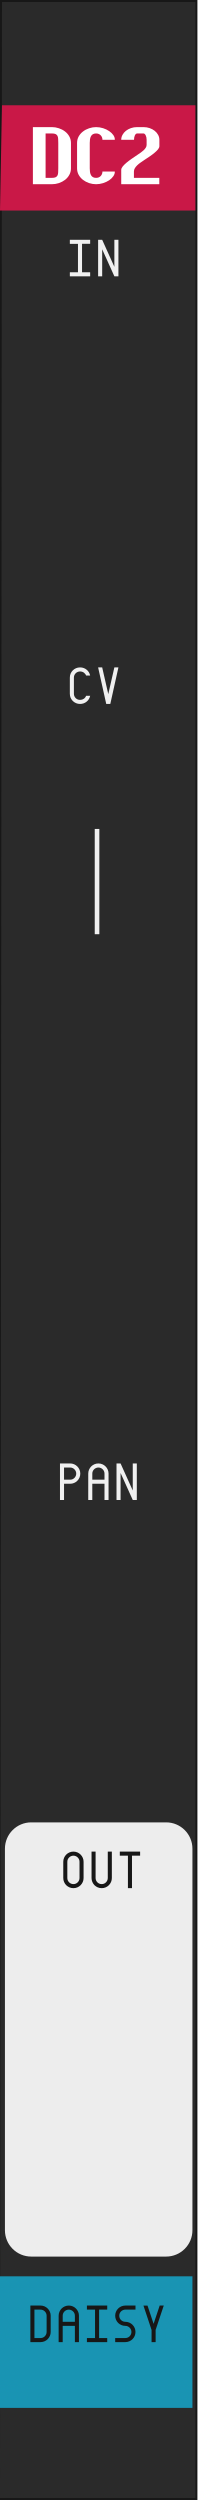
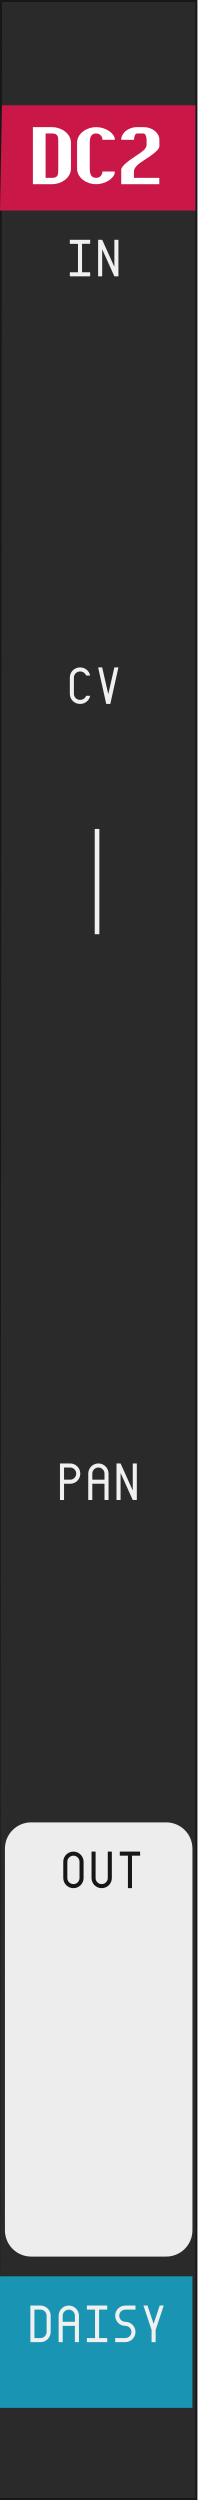
<svg xmlns="http://www.w3.org/2000/svg" width="30" height="380">
-   <path fill="#171717" d="M0 0h30v380H0z" />
-   <path fill="#2a2a2a" d="M.3.3h29.4v379.4H0z" />
-   <path fill="#c91847" d="M.3 16h29.4v16H0z" />
+   <path fill="#171717" d="M0 0h30v380H0Z" />
+   <path fill="#2a2a2a" d="M.3.3h29.4v379.4H0Z" />
+   <path fill="#c91847" d="M.3 16h29.4v16H0Z" />
  <path d="M14.75 126v16" style="fill:none;stroke:#f0f0f0;stroke-width:.7" />
-   <rect width="28.5" height="66" x=".75" y="277" fill="#ededed" rx="4" ry="4" />
-   <path fill="#1994b3" d="M0 346h29.25v20H0z" />
-   <path d="M5 19.32h2.893q.543 0 1.062.178.519.17.928.488.409.311.653.757.25.445.25.989v3.857q0 .543-.25.989-.244.445-.653.763-.41.311-.928.488Q8.436 28 7.893 28H5Zm2.893 7.716q.36 0 .555-.092.196-.091.287-.268.092-.184.104-.452.018-.275.018-.635v-3.857q0-.36-.018-.629-.012-.275-.104-.452-.091-.183-.287-.274t-.555-.092H6.93v6.75zm6.714-6.75q-.3 0-.488.115-.19.11-.293.311-.104.196-.147.458-.036.263-.036.562v3.857q0 .3.036.562.043.262.147.464.103.195.293.31.189.11.488.11.238 0 .415-.079.183-.085.305-.22.122-.14.183-.31.061-.172.061-.355h1.88q.018.36-.22.708t-.64.623q-.403.268-.922.433T14.607 28t-1.062-.17q-.519-.178-.928-.49-.409-.317-.659-.762-.244-.446-.244-.989v-3.857q0-.544.244-.99.25-.445.66-.756.408-.317.927-.488.519-.177 1.062-.177t1.062.165.922.439q.402.269.64.617.238.347.22.708h-1.88q0-.184-.06-.354-.062-.171-.184-.306-.122-.14-.305-.22-.177-.085-.415-.085m6.238-.965q-.5 0-.94.152-.44.153-.77.415-.329.263-.518.617-.19.348-.19.745h1.942q0-.202.036-.373.037-.177.098-.305.067-.134.153-.207.091-.08.189-.08h.964q.098 0 .183.08.092.073.153.207.067.128.104.305.036.171.036.373v.775q0 .22-.122.415-.116.195-.311.384-.196.183-.452.366-.256.184-.537.367-.433.287-.867.592-.433.299-.78.592-.349.293-.569.567-.22.275-.22.52V28h5.787v-.964h-3.858v-.965q0-.268.14-.5.141-.238.367-.452.226-.22.513-.415.287-.201.58-.397.409-.268.817-.543.41-.28.727-.55.323-.268.525-.518.201-.256.201-.482v-.964q0-.397-.19-.745-.188-.354-.518-.617-.33-.262-.769-.415-.44-.152-.94-.152z" aria-label="DC2" style="font-weight:700;font-size:12.5px;font-family:&quot;Envy Code R&quot;;-inkscape-font-specification:&quot;Envy Code R&quot;;letter-spacing:0;word-spacing:0;fill:#fff;stroke-width:1px" />
+   <path d="M4.75 277h20.5c2.216 0 4 1.784 4 4v58c0 2.216-1.784 4-4 4H4.75c-2.216 0-4-1.784-4-4v-58c0-2.216 1.784-4 4-4" style="fill:#ededed" />
+   <path d="M0 346h29.25v20H0Z" style="fill:#1994b3" />
+   <g aria-label="DC2" style="font-weight:700;font-family:&quot;Envy Code R&quot;;-inkscape-font-specification:&quot;Envy Code R&quot;;letter-spacing:0;word-spacing:0;fill:#fff;stroke-width:1px">
+     <path d="M5 19.32h2.893q.543 0 1.062.178.519.17.928.488.409.311.653.757.25.445.25.989v3.857q0 .543-.25.989-.244.445-.653.763-.41.311-.928.488Q8.436 28 7.893 28H5Zm2.893 7.716q.36 0 .555-.092.196-.091.287-.268.092-.184.104-.452.018-.275.018-.635v-3.857q0-.36-.018-.629-.012-.275-.104-.452-.091-.183-.287-.274t-.555-.092H6.93v6.75zM14.607 20.285q-.3 0-.488.116-.19.11-.293.311-.104.196-.147.458-.036.263-.036.562v3.857q0 .3.036.562.043.262.147.464.103.195.293.31.189.11.488.11.238 0 .415-.079.183-.085.305-.22.122-.14.183-.31.061-.172.061-.355h1.88q.018.36-.22.708t-.64.623q-.403.268-.922.433T14.607 28t-1.062-.17q-.519-.178-.928-.49-.409-.317-.659-.762-.244-.446-.244-.989v-3.857q0-.544.244-.99.25-.445.66-.756.408-.317.927-.488.519-.177 1.062-.177t1.062.165.922.439q.402.269.64.617.238.347.22.708h-1.88q0-.184-.06-.354-.062-.171-.184-.306-.122-.14-.305-.22-.177-.085-.415-.085M20.845 19.32q-.5 0-.94.153t-.77.415-.518.617q-.19.348-.19.745h1.942q0-.202.036-.373.037-.177.098-.305.067-.134.153-.207.091-.08.189-.08h.964q.098 0 .183.08.092.073.153.207.067.128.104.305.036.171.036.373v.775q0 .22-.122.415-.116.195-.311.384-.196.183-.452.366-.256.184-.537.367-.433.287-.867.592-.433.299-.78.592-.349.293-.569.567-.22.275-.22.52V28h5.787v-.964h-3.858v-.965q0-.268.14-.5.141-.238.367-.452.226-.22.513-.415.287-.201.58-.397.409-.268.817-.543.41-.28.727-.55.323-.268.525-.518.201-.256.201-.482v-.964q0-.397-.19-.745-.188-.354-.518-.617-.33-.262-.769-.415-.44-.152-.94-.152z" style="font-size:12.5px" />
+   </g>
  <g aria-label="INCVPAN" style="font-family:&quot;Envy Code R&quot;;-inkscape-font-specification:&quot;Envy Code R&quot;;letter-spacing:0;word-spacing:0;fill:#f0f0f0;stroke-width:1px">
-     <path d="M10.617 41.383h1.235v-4.32h-1.235v-.618h3.086v.617H12.47v4.32h1.234V42h-3.086Zm4.297.617v-5.555h.617l1.852 4.11v-4.11H18V42h-.617l-1.852-4.11V42ZM12.172 102.063q-.2 0-.371.074-.172.07-.297.199-.125.125-.2.293-.07.168-.07.36v2.468q0 .191.07.36.075.167.2.296.125.125.297.2.172.07.37.07.165 0 .31-.043.144-.047.261-.13.121-.081.207-.194.09-.114.137-.25h.617q-.055.265-.191.492-.137.226-.34.39-.2.164-.453.258-.254.094-.547.094-.328 0-.613-.121-.282-.121-.493-.328-.21-.211-.332-.492-.117-.282-.117-.602v-2.469q0-.32.117-.601.121-.282.332-.489.211-.21.493-.332.285-.12.613-.12.293 0 .547.093.258.094.457.262.199.164.336.39.136.227.191.489h-.617q-.047-.133-.137-.246-.086-.114-.203-.196t-.266-.129q-.144-.047-.308-.047m3.36-.618.925 4.063.926-4.063H18L16.766 107h-.618l-1.234-5.555zM9.734 228h-.617v-5.555h1.543q.32 0 .602.121.281.122.488.332.21.207.332.489.121.281.121.601t-.121.602-.332.492q-.207.207-.488.328t-.602.121h-.926Zm.926-3.086q.192 0 .36-.07.168-.074.293-.2.128-.128.199-.296.074-.168.074-.36t-.074-.36q-.07-.167-.2-.292-.124-.129-.292-.2-.168-.073-.36-.073h-.926v1.851zm2.754-.926q0-.32.121-.601.121-.282.328-.489.211-.21.492-.332.282-.12.602-.12t.602.12q.28.121.488.332.21.207.332.489.121.281.121.601V228h-.617v-2.469H14.03V228h-.617zm2.469.926v-.926q0-.191-.074-.36-.07-.167-.2-.292-.125-.129-.293-.2-.168-.073-.359-.073t-.36.074q-.167.07-.296.199-.125.125-.2.293-.07.168-.07.36v.925zM17.71 228v-5.555h.617l1.852 4.11v-4.11h.617V228h-.617l-1.852-4.11V228Z" style="font-size:8px" />
+     <path d="M10.617 41.383h1.235v-4.32h-1.235v-.618h3.086v.617H12.47v4.32h1.234V42h-3.086zM14.914 42v-5.555h.617l1.852 4.11v-4.11H18V42h-.617l-1.852-4.11V42ZM12.172 102.063q-.2 0-.371.074-.172.07-.297.199-.125.125-.2.293-.07.168-.07.36v2.468q0 .191.07.36.075.167.2.296.125.125.297.2.172.07.37.07.165 0 .31-.043.144-.047.261-.13.121-.081.207-.194.09-.114.137-.25h.617q-.055.265-.191.492-.137.226-.34.39-.2.164-.453.258-.254.094-.547.094-.328 0-.613-.121-.282-.121-.493-.328-.21-.211-.332-.492-.117-.282-.117-.602v-2.469q0-.32.117-.601.121-.282.332-.489.211-.21.493-.332.285-.12.613-.12.293 0 .547.093.258.094.457.262.199.164.336.39.136.227.191.489h-.617q-.047-.133-.137-.246-.086-.114-.203-.196t-.266-.129q-.144-.047-.308-.047M15.531 101.445l.926 4.063.926-4.063H18L16.766 107h-.618l-1.234-5.555zM9.734 228h-.617v-5.555h1.543q.32 0 .602.121.281.122.488.332.21.207.332.489.121.281.121.601t-.121.602-.332.492q-.207.207-.488.328t-.602.121h-.926Zm.926-3.086q.192 0 .36-.07.168-.074.293-.2.128-.128.199-.296.074-.168.074-.36t-.074-.36q-.07-.167-.2-.292-.124-.129-.292-.2-.168-.073-.36-.073h-.926v1.851zM13.414 223.988q0-.32.121-.601.121-.282.328-.489.211-.21.492-.332.282-.12.602-.12t.602.12q.28.121.488.332.21.207.332.489.121.281.121.601V228h-.617v-2.469H14.03V228h-.617zm2.469.926v-.926q0-.191-.074-.36-.07-.167-.2-.292-.125-.129-.293-.2-.168-.073-.359-.073t-.36.074q-.167.07-.296.199-.125.125-.2.293-.07.168-.07.36v.925zM17.71 228v-5.555h.618l1.852 4.11v-4.11h.617V228h-.617l-1.852-4.11V228Z" style="font-size:8px" />
  </g>
  <g aria-label="OUTDAISY" style="font-family:&quot;Envy Code R&quot;;-inkscape-font-specification:&quot;Envy Code R&quot;;letter-spacing:0;word-spacing:0;fill:#171717;stroke-width:1px">
-     <path d="M9.617 282.988q0-.32.121-.601.121-.282.328-.489.211-.21.493-.332.28-.12.601-.12t.602.12.488.332q.21.207.332.489.121.281.121.601v2.469q0 .32-.121.602-.121.28-.332.492-.207.207-.488.328t-.602.121-.601-.121-.493-.328q-.207-.211-.328-.492-.12-.282-.12-.602zm1.543-.926q-.191 0-.36.075-.167.07-.296.199-.125.125-.2.293-.07.168-.07.36v2.468q0 .191.07.36.075.167.2.296.129.125.297.2.168.07.36.07.19 0 .359-.07.168-.075.293-.2.128-.129.199-.297.074-.168.074-.359v-2.469q0-.191-.074-.36-.07-.167-.2-.292-.124-.129-.292-.2-.168-.074-.36-.074m2.754-.617h.617v4.012q0 .191.07.36.075.167.2.296.129.125.297.2.168.07.359.07t.36-.07q.167-.075.292-.2.13-.129.2-.297.074-.168.074-.359v-4.012H17v4.012q0 .32-.121.602-.121.28-.332.492-.207.207-.488.328t-.602.121-.602-.121q-.28-.121-.492-.328-.207-.211-.328-.492-.12-.282-.12-.602v-1.543zm5.531.618h-1.234v-.618h3.086v.618h-1.235V287h-.617zM4.617 350.445H6.16q.32 0 .602.121.281.122.488.332.21.207.332.489.121.281.121.601v2.469q0 .32-.121.602-.121.28-.332.492-.207.207-.488.328T6.16 356H4.617Zm1.543 4.938q.192 0 .36-.07.168-.075.293-.2.128-.129.199-.297.074-.168.074-.359v-2.469q0-.191-.074-.36-.07-.167-.2-.292-.125-.129-.292-.2-.168-.073-.36-.073h-.926v4.32zm2.754-3.395q0-.32.121-.601.121-.282.328-.489.211-.21.492-.332.282-.12.602-.12t.602.12q.28.122.488.332.21.207.332.489.121.281.121.601V356h-.617v-2.469H9.53V356h-.617Zm2.469.926v-.926q0-.191-.074-.36-.07-.167-.2-.292-.125-.129-.293-.2-.168-.073-.359-.073t-.36.074q-.167.07-.296.199-.125.125-.2.293-.07.168-.07.36v.925zm1.828 2.469h1.234v-4.32h-1.234v-.618h3.086v.618h-1.235v4.32h1.235V356H13.21Zm4.914-3.395q0 .192.07.36.075.168.2.297.128.125.296.199.168.07.36.07.32 0 .601.121.282.121.489.332.21.207.332.488.12.282.12.602t-.12.602q-.121.28-.332.492-.207.207-.489.328-.28.121-.601.121h-1.543v-.617h1.543q.191 0 .36-.07.167-.075.292-.2.129-.129.2-.297.074-.168.074-.359t-.075-.36q-.07-.167-.199-.292-.125-.13-.293-.2-.168-.074-.36-.074-.32 0-.6-.12-.282-.122-.493-.329-.207-.21-.328-.492-.121-.281-.121-.602t.12-.601.329-.489q.211-.21.492-.332.281-.12.602-.12h1.543v.617H19.05q-.192 0-.36.074-.168.07-.296.199-.125.125-.2.293-.07.168-.07.36m4.914 2.168-1.234-3.71h.617l.926 2.777.925-2.778h.618l-1.235 3.703V356h-.617z" style="font-size:8px" />
+     <path d="M9.617 282.988q0-.32.121-.601.121-.282.328-.489.211-.21.493-.332.28-.12.601-.12t.602.12.488.332q.21.207.332.489.121.281.121.601v2.469q0 .32-.121.602-.121.28-.332.492-.207.207-.488.328t-.602.121-.601-.121-.493-.328q-.207-.211-.328-.492-.12-.282-.12-.602zm1.543-.926q-.191 0-.36.075-.167.07-.296.199-.125.125-.2.293-.07.168-.07.36v2.468q0 .191.07.36.075.167.2.296.129.125.297.2.168.07.36.07.19 0 .359-.07.168-.075.293-.2.128-.129.199-.297.074-.168.074-.359v-2.469q0-.191-.074-.36-.07-.167-.2-.292-.124-.129-.292-.2-.168-.074-.36-.074M13.914 281.445h.617v4.012q0 .191.07.36.075.167.2.296.129.125.297.2.168.07.359.07t.36-.07q.167-.075.292-.2.13-.129.2-.297.074-.168.074-.359v-4.012H17v4.012q0 .32-.121.602-.121.28-.332.492-.207.207-.488.328t-.602.121-.602-.121q-.28-.121-.492-.328-.207-.211-.328-.492-.12-.282-.12-.602v-1.543zM19.445 282.063h-1.234v-.618h3.086v.618h-1.235V287h-.617z" style="font-size:8px" />
+     <path d="M4.617 350.445H6.16q.32 0 .602.121.281.122.488.332.21.207.332.489.121.281.121.601v2.469q0 .32-.121.602-.121.28-.332.492-.207.207-.488.328T6.16 356H4.617Zm1.543 4.938q.192 0 .36-.07.168-.075.293-.2.128-.129.199-.297.074-.168.074-.359v-2.469q0-.191-.074-.36-.07-.167-.2-.292-.125-.129-.292-.2-.168-.073-.36-.073h-.926v4.32zM8.914 351.988q0-.32.121-.601.121-.282.328-.489.211-.21.492-.332.282-.12.602-.12t.602.12q.28.122.488.332.21.207.332.489.121.281.121.601V356h-.617v-2.469H9.53V356h-.617Zm2.469.926v-.926q0-.191-.074-.36-.07-.167-.2-.292-.125-.129-.293-.2-.168-.073-.359-.073t-.36.074q-.167.07-.296.199-.125.125-.2.293-.07.168-.07.36v.925zM13.21 355.383h1.235v-4.32h-1.234v-.618h3.086v.618h-1.235v4.32h1.235V356H13.21zM18.125 351.988q0 .192.07.36.075.168.2.297.128.125.296.199.168.07.36.07.32 0 .601.121.282.121.489.332.21.207.332.488.12.282.12.602t-.12.602q-.121.28-.332.492-.207.207-.489.328-.28.121-.601.121h-1.543v-.617h1.543q.191 0 .36-.07.167-.075.292-.2.129-.129.2-.297.074-.168.074-.359t-.075-.36q-.07-.167-.199-.292-.125-.13-.293-.2-.168-.074-.36-.074-.32 0-.6-.12-.282-.122-.493-.329-.207-.21-.328-.492-.121-.281-.121-.602t.12-.601.329-.489q.211-.21.492-.332.281-.12.602-.12h1.543v.617H19.05q-.192 0-.36.074-.168.07-.296.199-.125.125-.2.293-.07.168-.07.36M23.04 354.156l-1.235-3.71h.617l.926 2.777.925-2.778h.618l-1.235 3.703V356h-.617z" style="font-size:8px;fill:#f0f0f0" />
  </g>
</svg>
